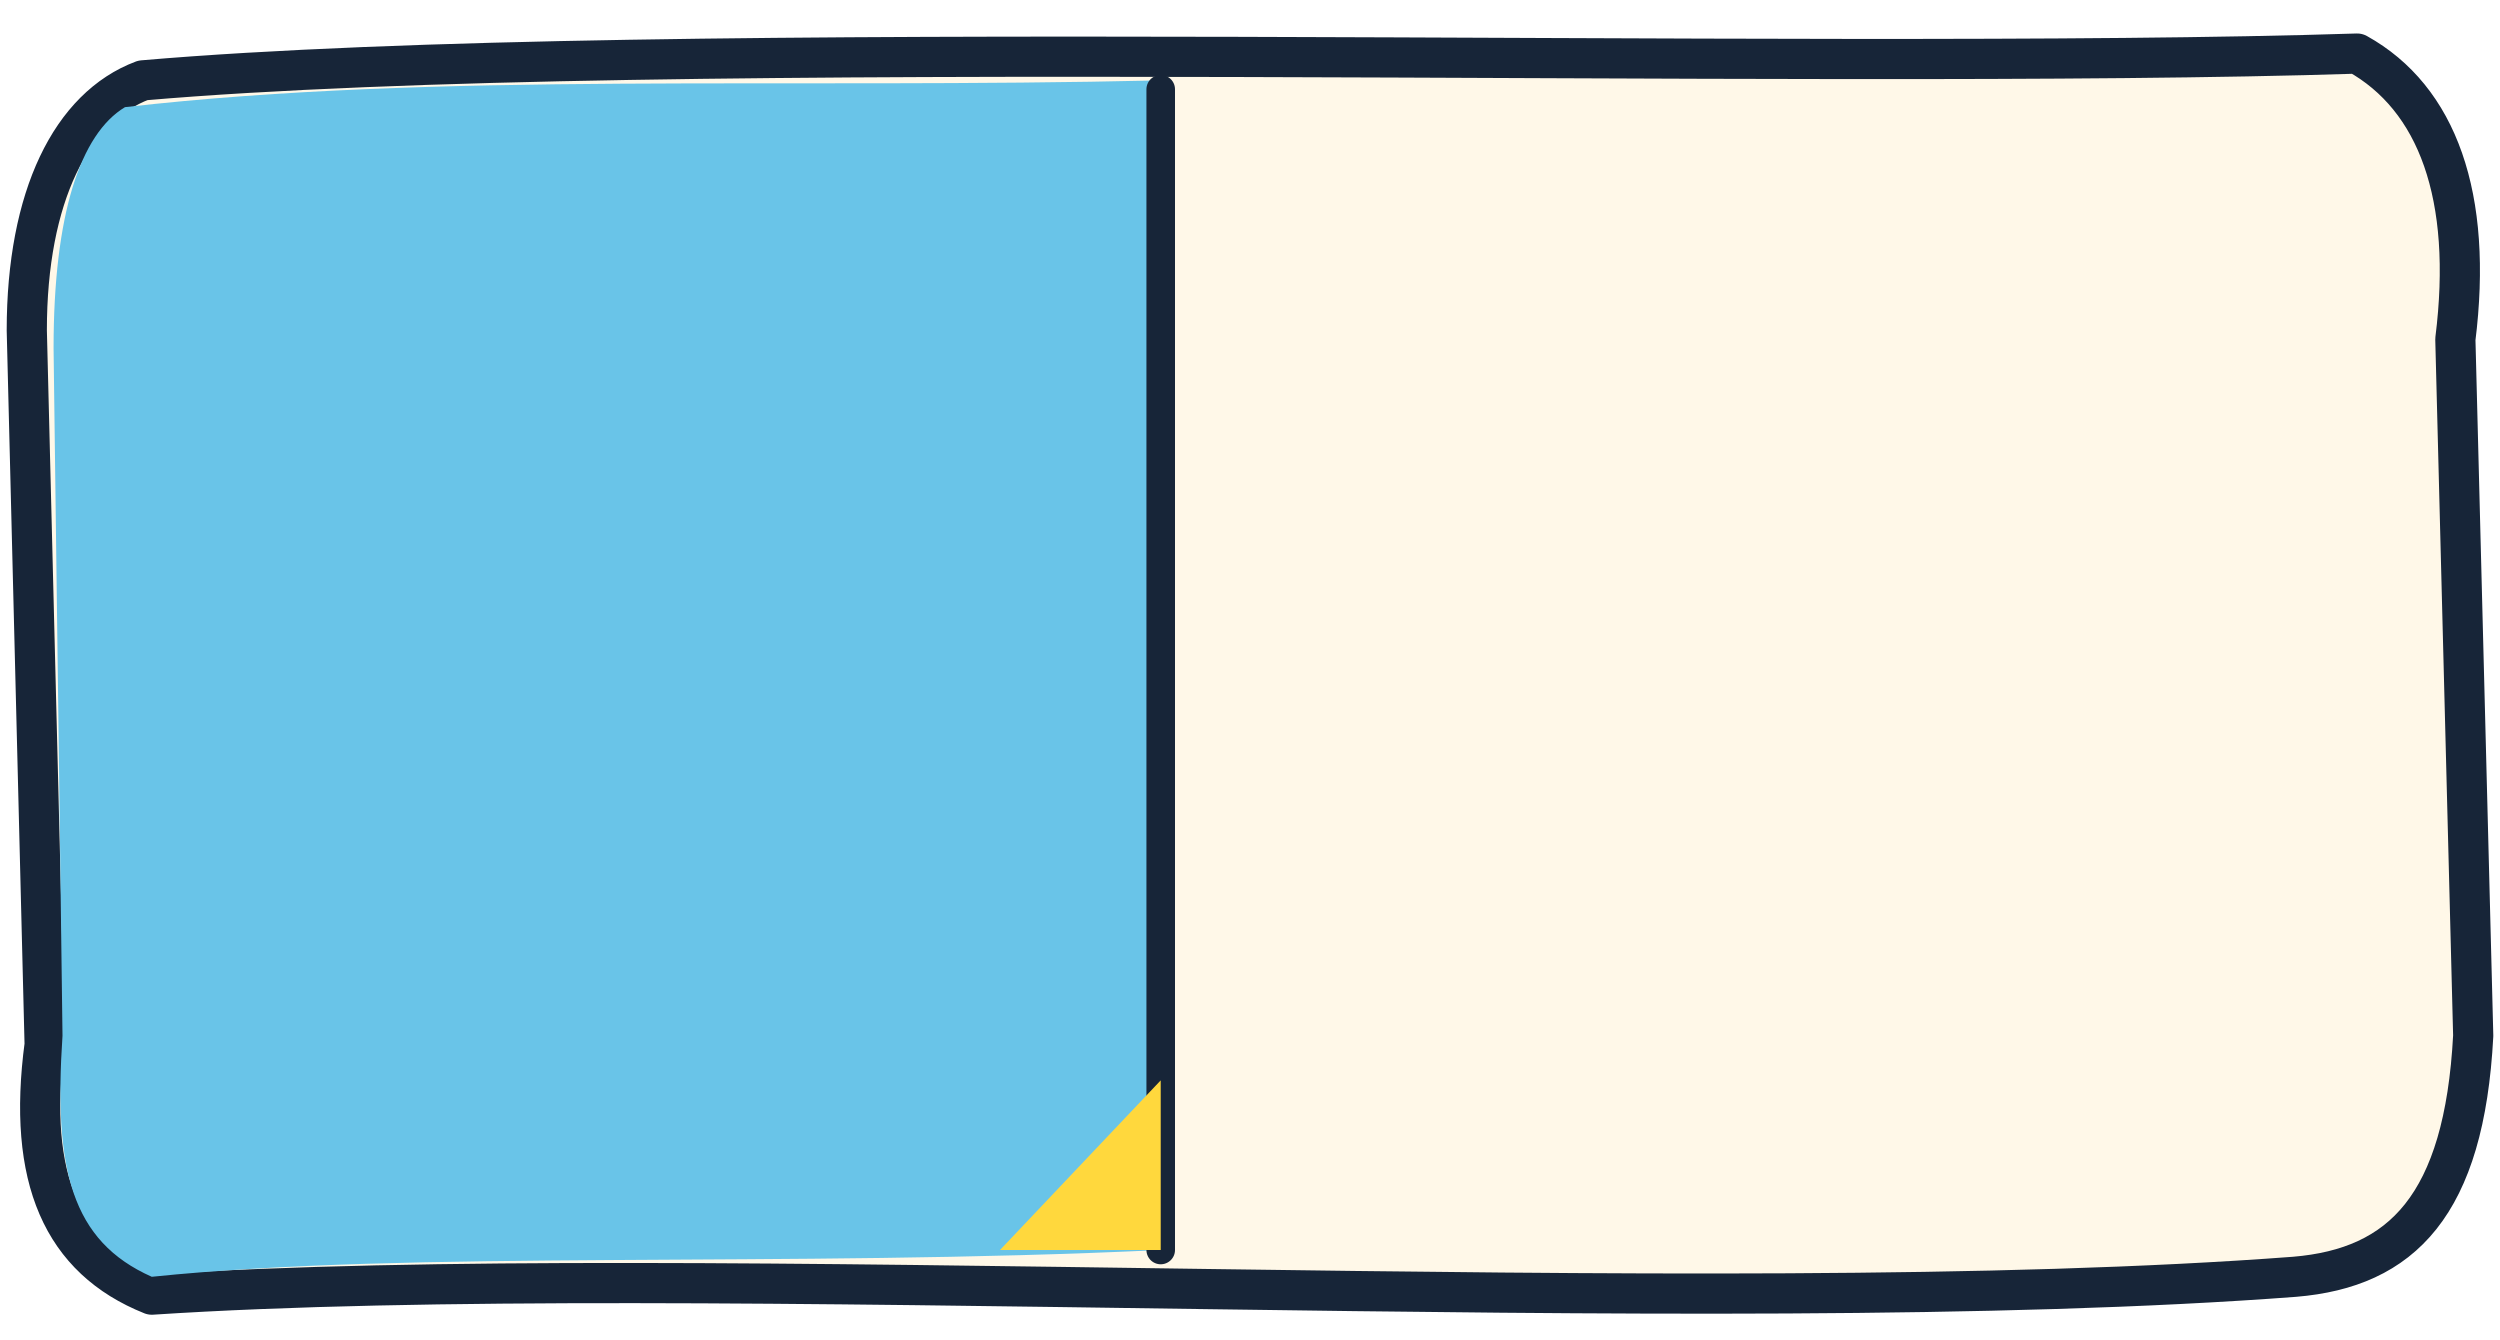
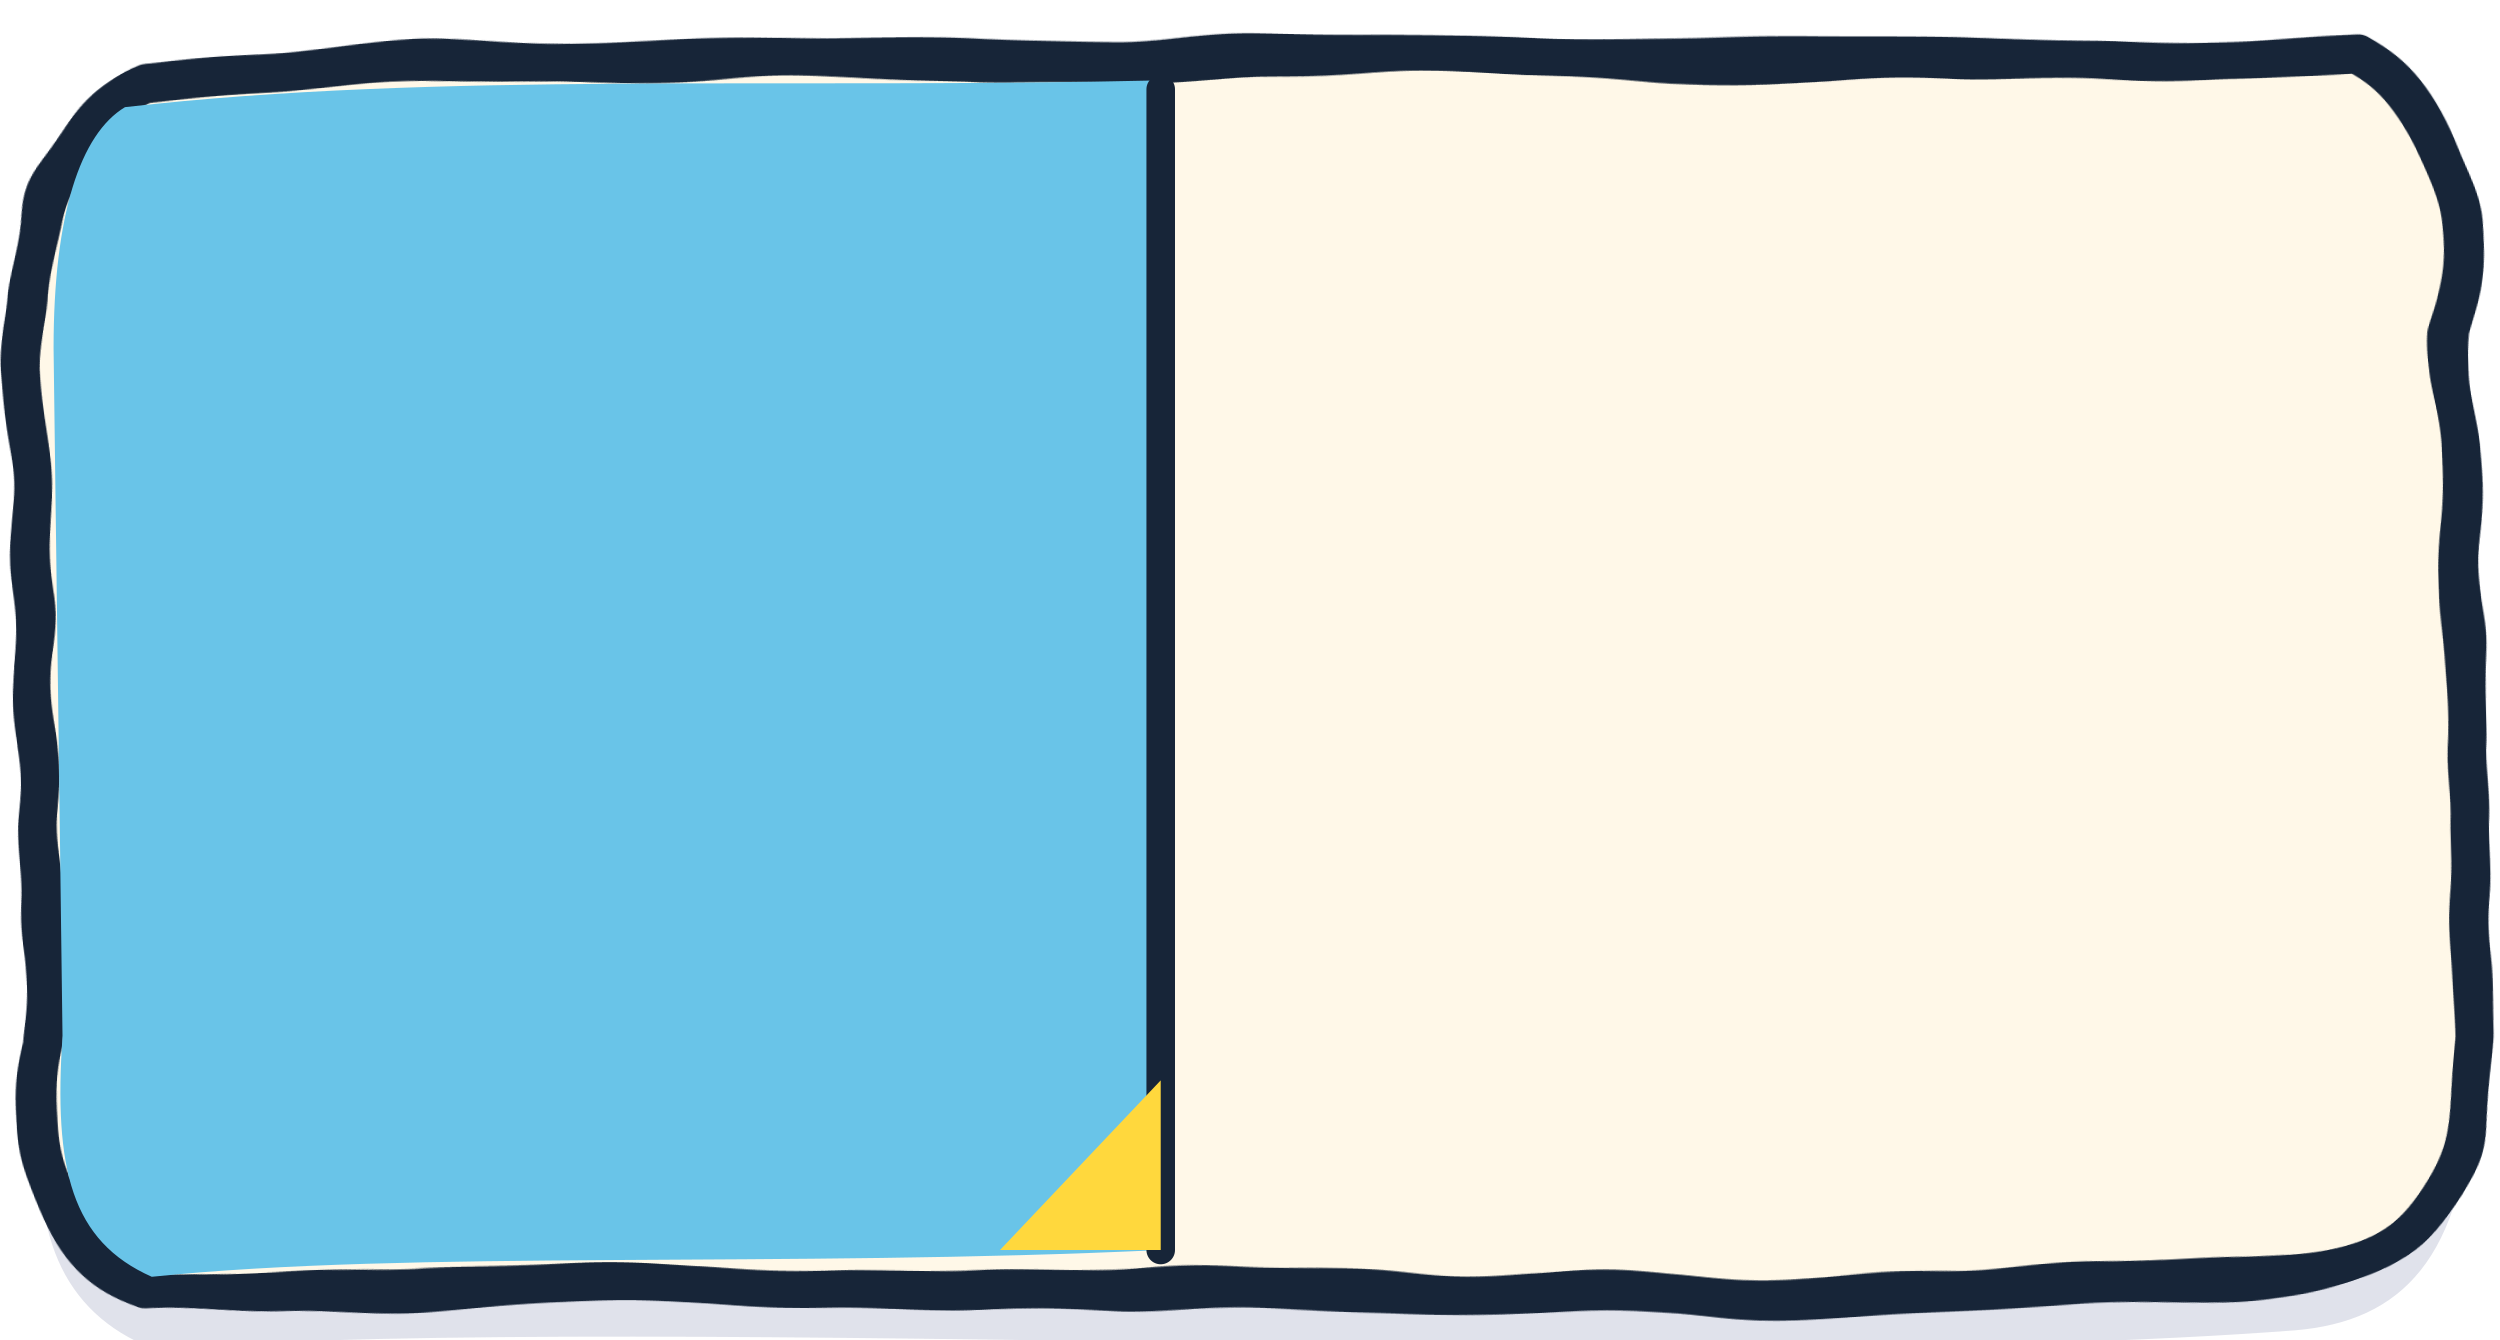
<svg xmlns="http://www.w3.org/2000/svg" viewBox="0 0 280 150" preserveAspectRatio="none">
-   <path d="M16 9 C74 4 202 8 264 6 C273 11 277 22 275 38 L277 116 C276 135 269 142 257 143 C191 148 78 141 17 145 C7 141 3 132 5 117 L3 37 C3 22 8 12 16 9 Z" fill="#fff8e8" stroke="#172538" stroke-width="4.5" stroke-linejoin="round" vector-effect="non-scaling-stroke" />
+   <defs>
+     <filter id="rough" x="-7%" y="-10%" width="114%" height="120%">
+       <feTurbulence type="fractalNoise" baseFrequency=".032 .06" numOctaves="2" seed="71" result="n" />
+       <feDisplacementMap in="SourceGraphic" in2="n" scale="3.2" />
+     </filter>
+   </defs>
+   <path d="M16 15 C74 10 202 14 264 12 C273 17 277 28 275 44 L277 122 C276 141 269 148 257 149 C191 154 78 147 17 151 C7 147 3 138 5 123 L3 43 C3 28 8 18 16 15 Z" fill="#646c99" opacity=".2" />
+   <path d="M16 9 C74 4 202 8 264 6 C273 11 277 22 275 38 L277 116 C276 135 269 142 257 143 C191 148 78 141 17 145 C7 141 3 132 5 117 L3 37 C3 22 8 12 16 9 Z" fill="#fff8e8" stroke="#172538" stroke-width="4.5" stroke-linejoin="round" vector-effect="non-scaling-stroke" filter="url(#rough)" />
  <path d="M14 12 C49 8 88 10 130 9 L130 140 C88 142 46 140 17 143 C8 139 6 131 7 116 L6 39 C6 24 9 15 14 12 Z" fill="#69c4e8" />
  <path d="M130 10 L130 140" stroke="#172538" stroke-width="3.2" stroke-linecap="round" vector-effect="non-scaling-stroke" />
  <path d="M112 140 L130 121 L130 140 Z" fill="#ffd83d" />
</svg>
